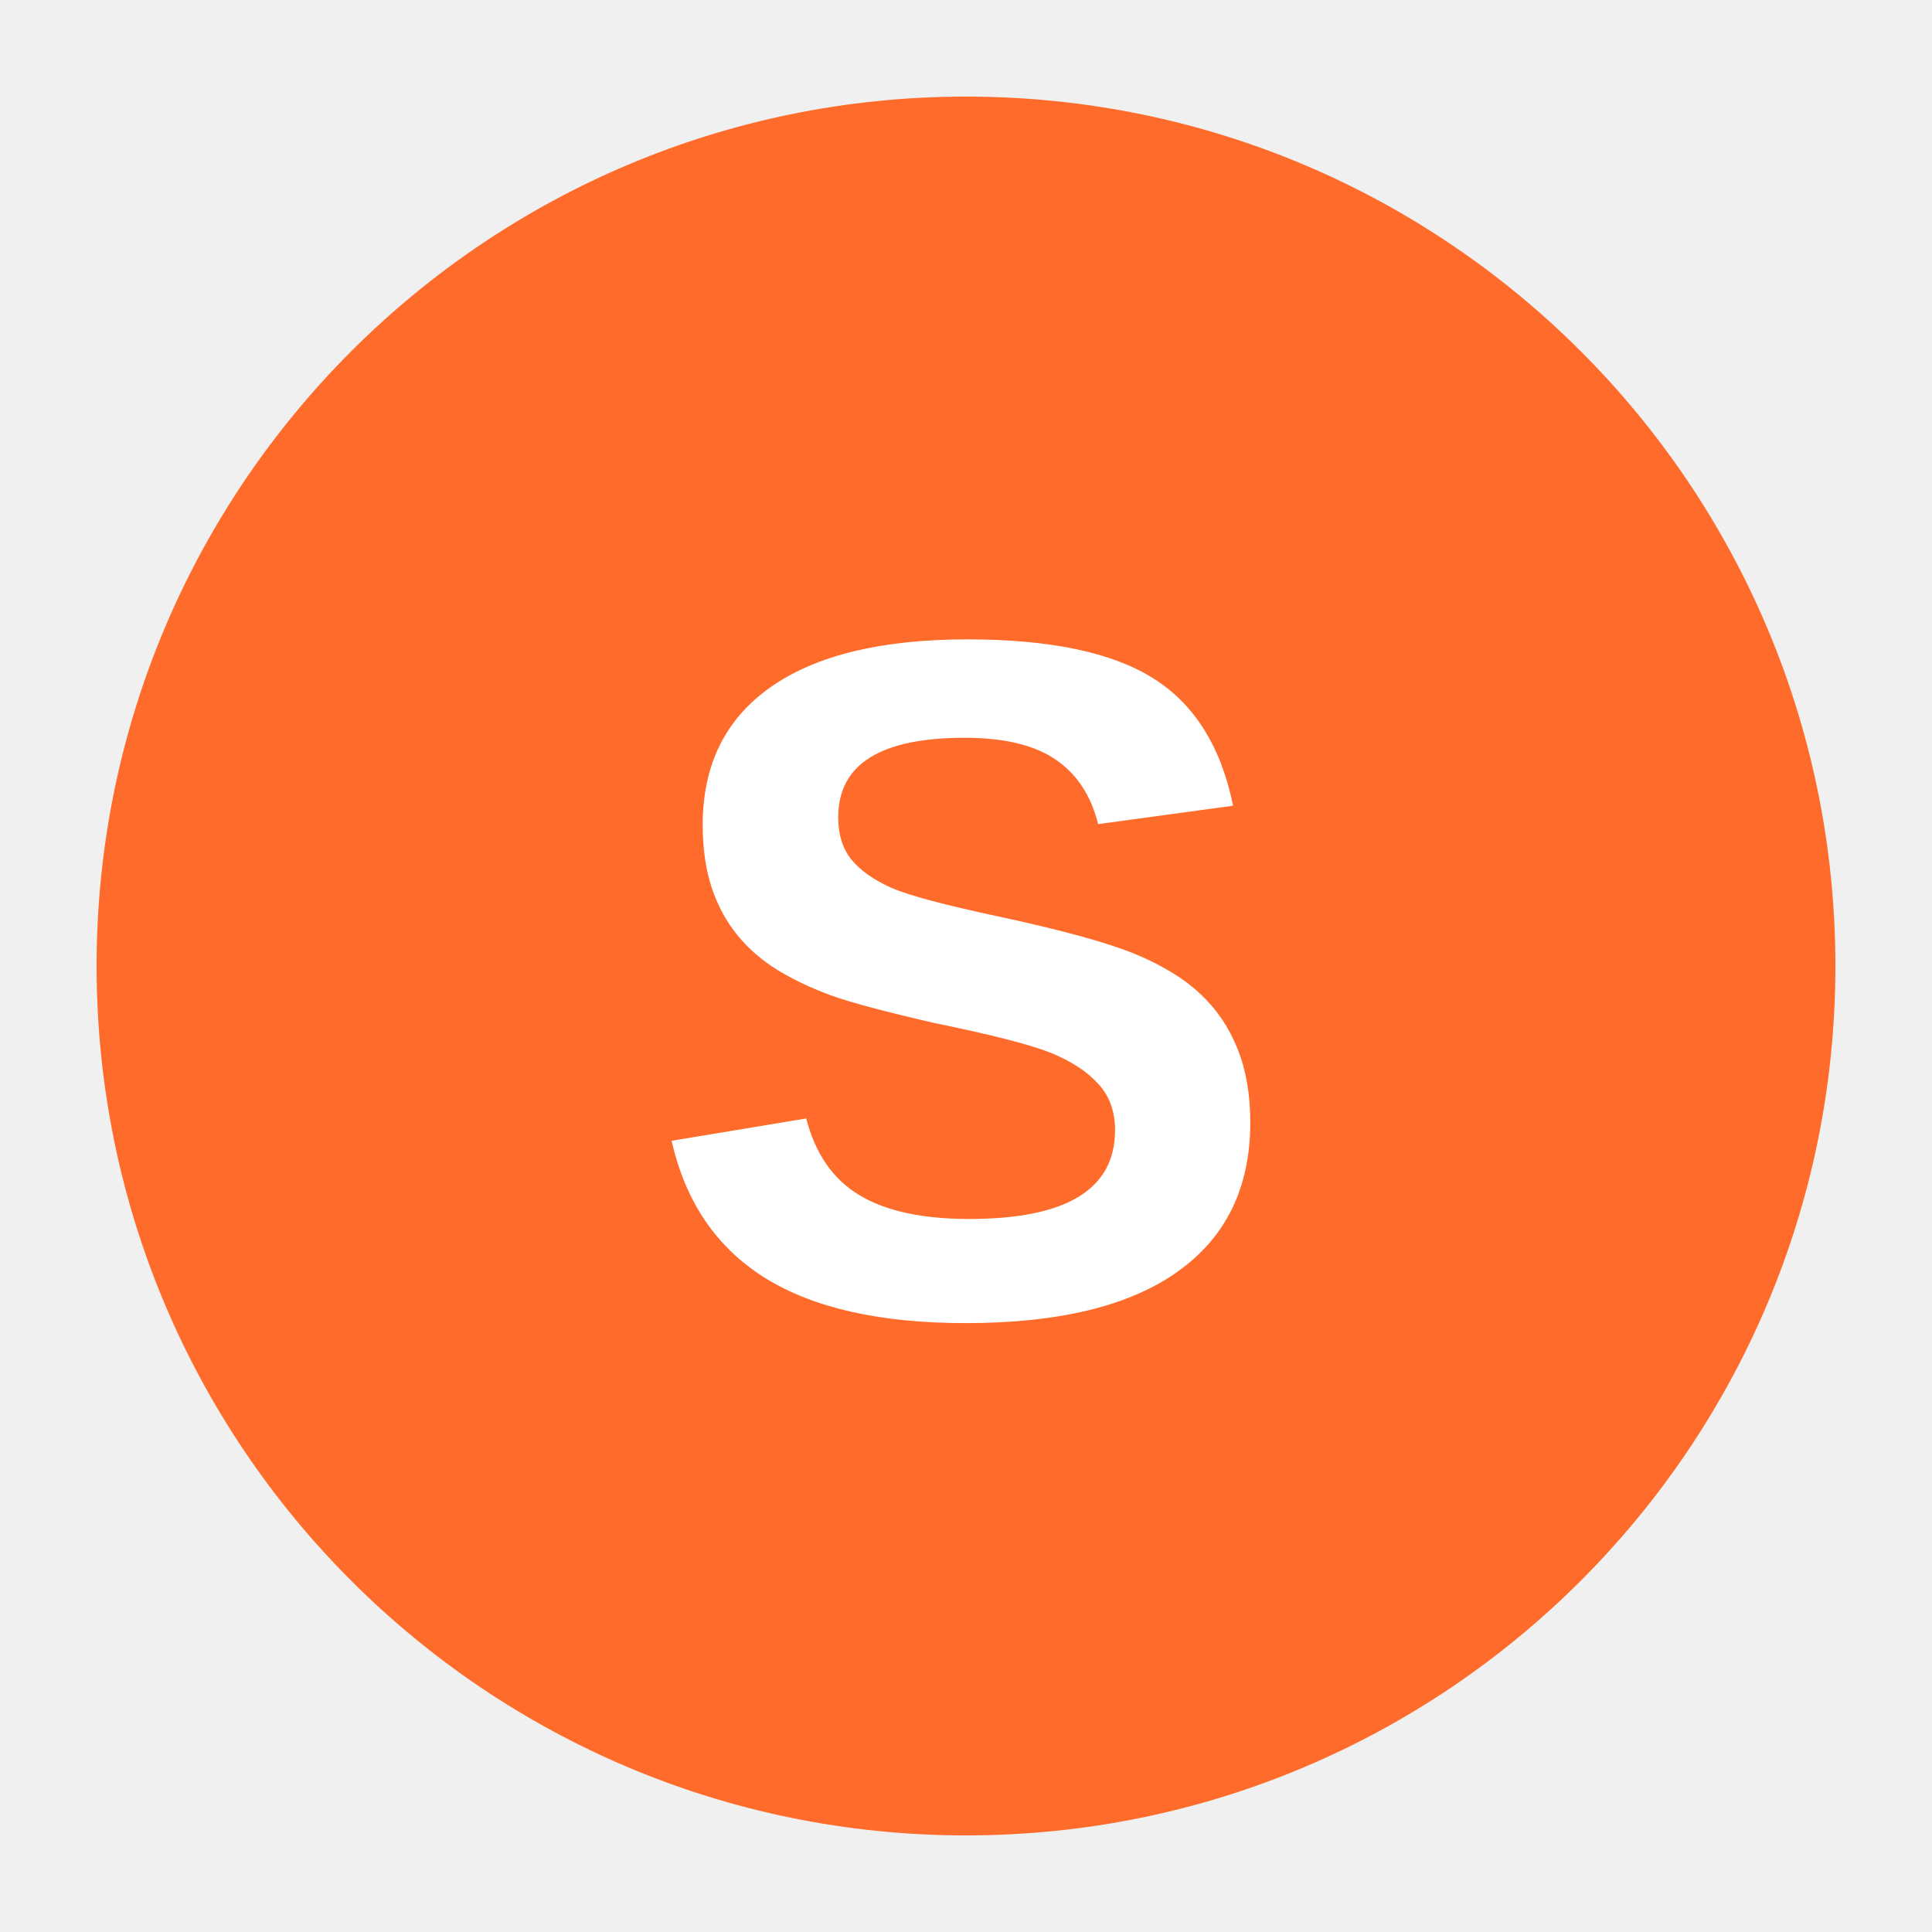
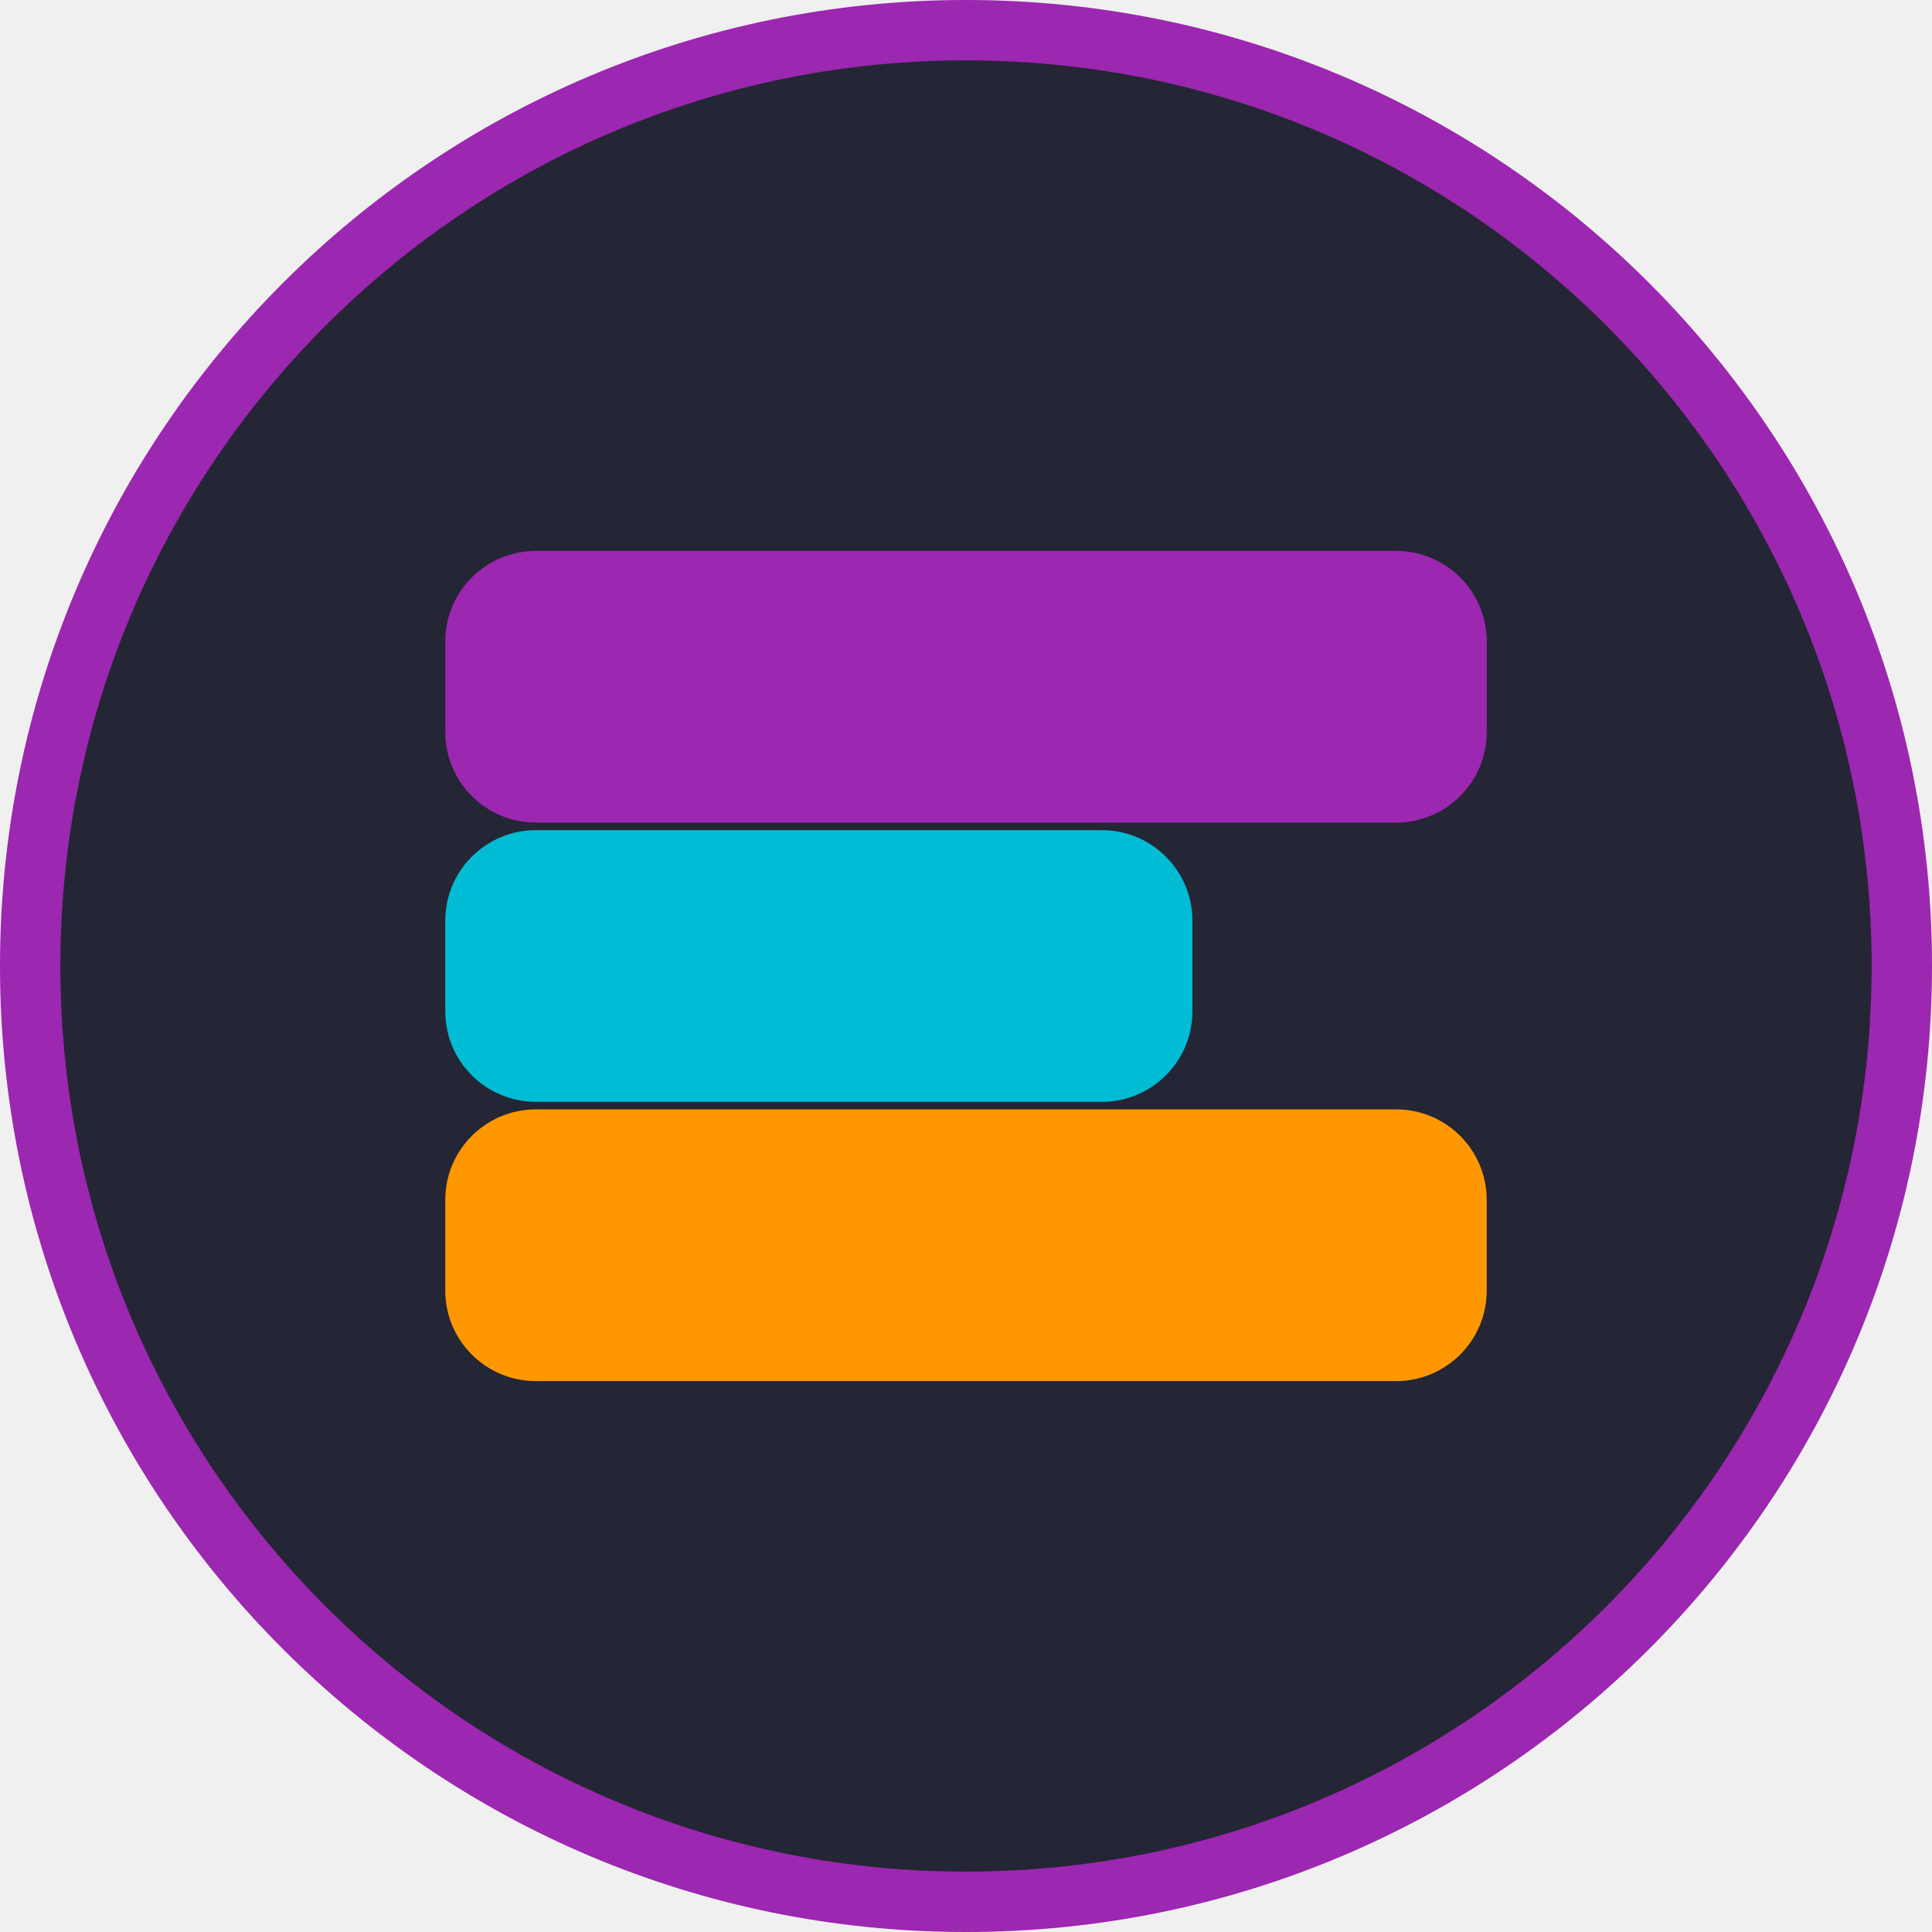
- <svg xmlns="http://www.w3.org/2000/svg" width="100" height="100" viewBox="0 0 100 100">
-   <circle cx="50" cy="50" r="45" fill="#FF6B2A" />
-   <text x="50" y="68" font-family="Arial, sans-serif" font-size="50" font-weight="bold" text-anchor="middle" fill="white">S</text>
+ <svg xmlns="http://www.w3.org/2000/svg" width="512" height="512" viewBox="0 0 512 512" fill="none">
+   <circle cx="256" cy="256" r="248" fill="#242535" stroke="#9C27B0" stroke-width="16" />
+   <path d="M118 170C118 156.745 128.745 146 142 146H370C383.255 146 394 156.745 394 170V194C394 207.255 383.255 218 370 218H142C128.745 218 118 207.255 118 194V170Z" fill="#9C27B0" />
+   <path d="M118 244C118 230.745 128.745 220 142 220H292C305.255 220 316 230.745 316 244V268C316 281.255 305.255 292 292 292H142C128.745 292 118 281.255 118 268V244Z" fill="#00BCD4" />
+   <path d="M118 318C118 304.745 128.745 294 142 294H370C383.255 294 394 304.745 394 318V342C394 355.255 383.255 366 370 366H142C128.745 366 118 355.255 118 342V318Z" fill="#FF9800" />
</svg>
